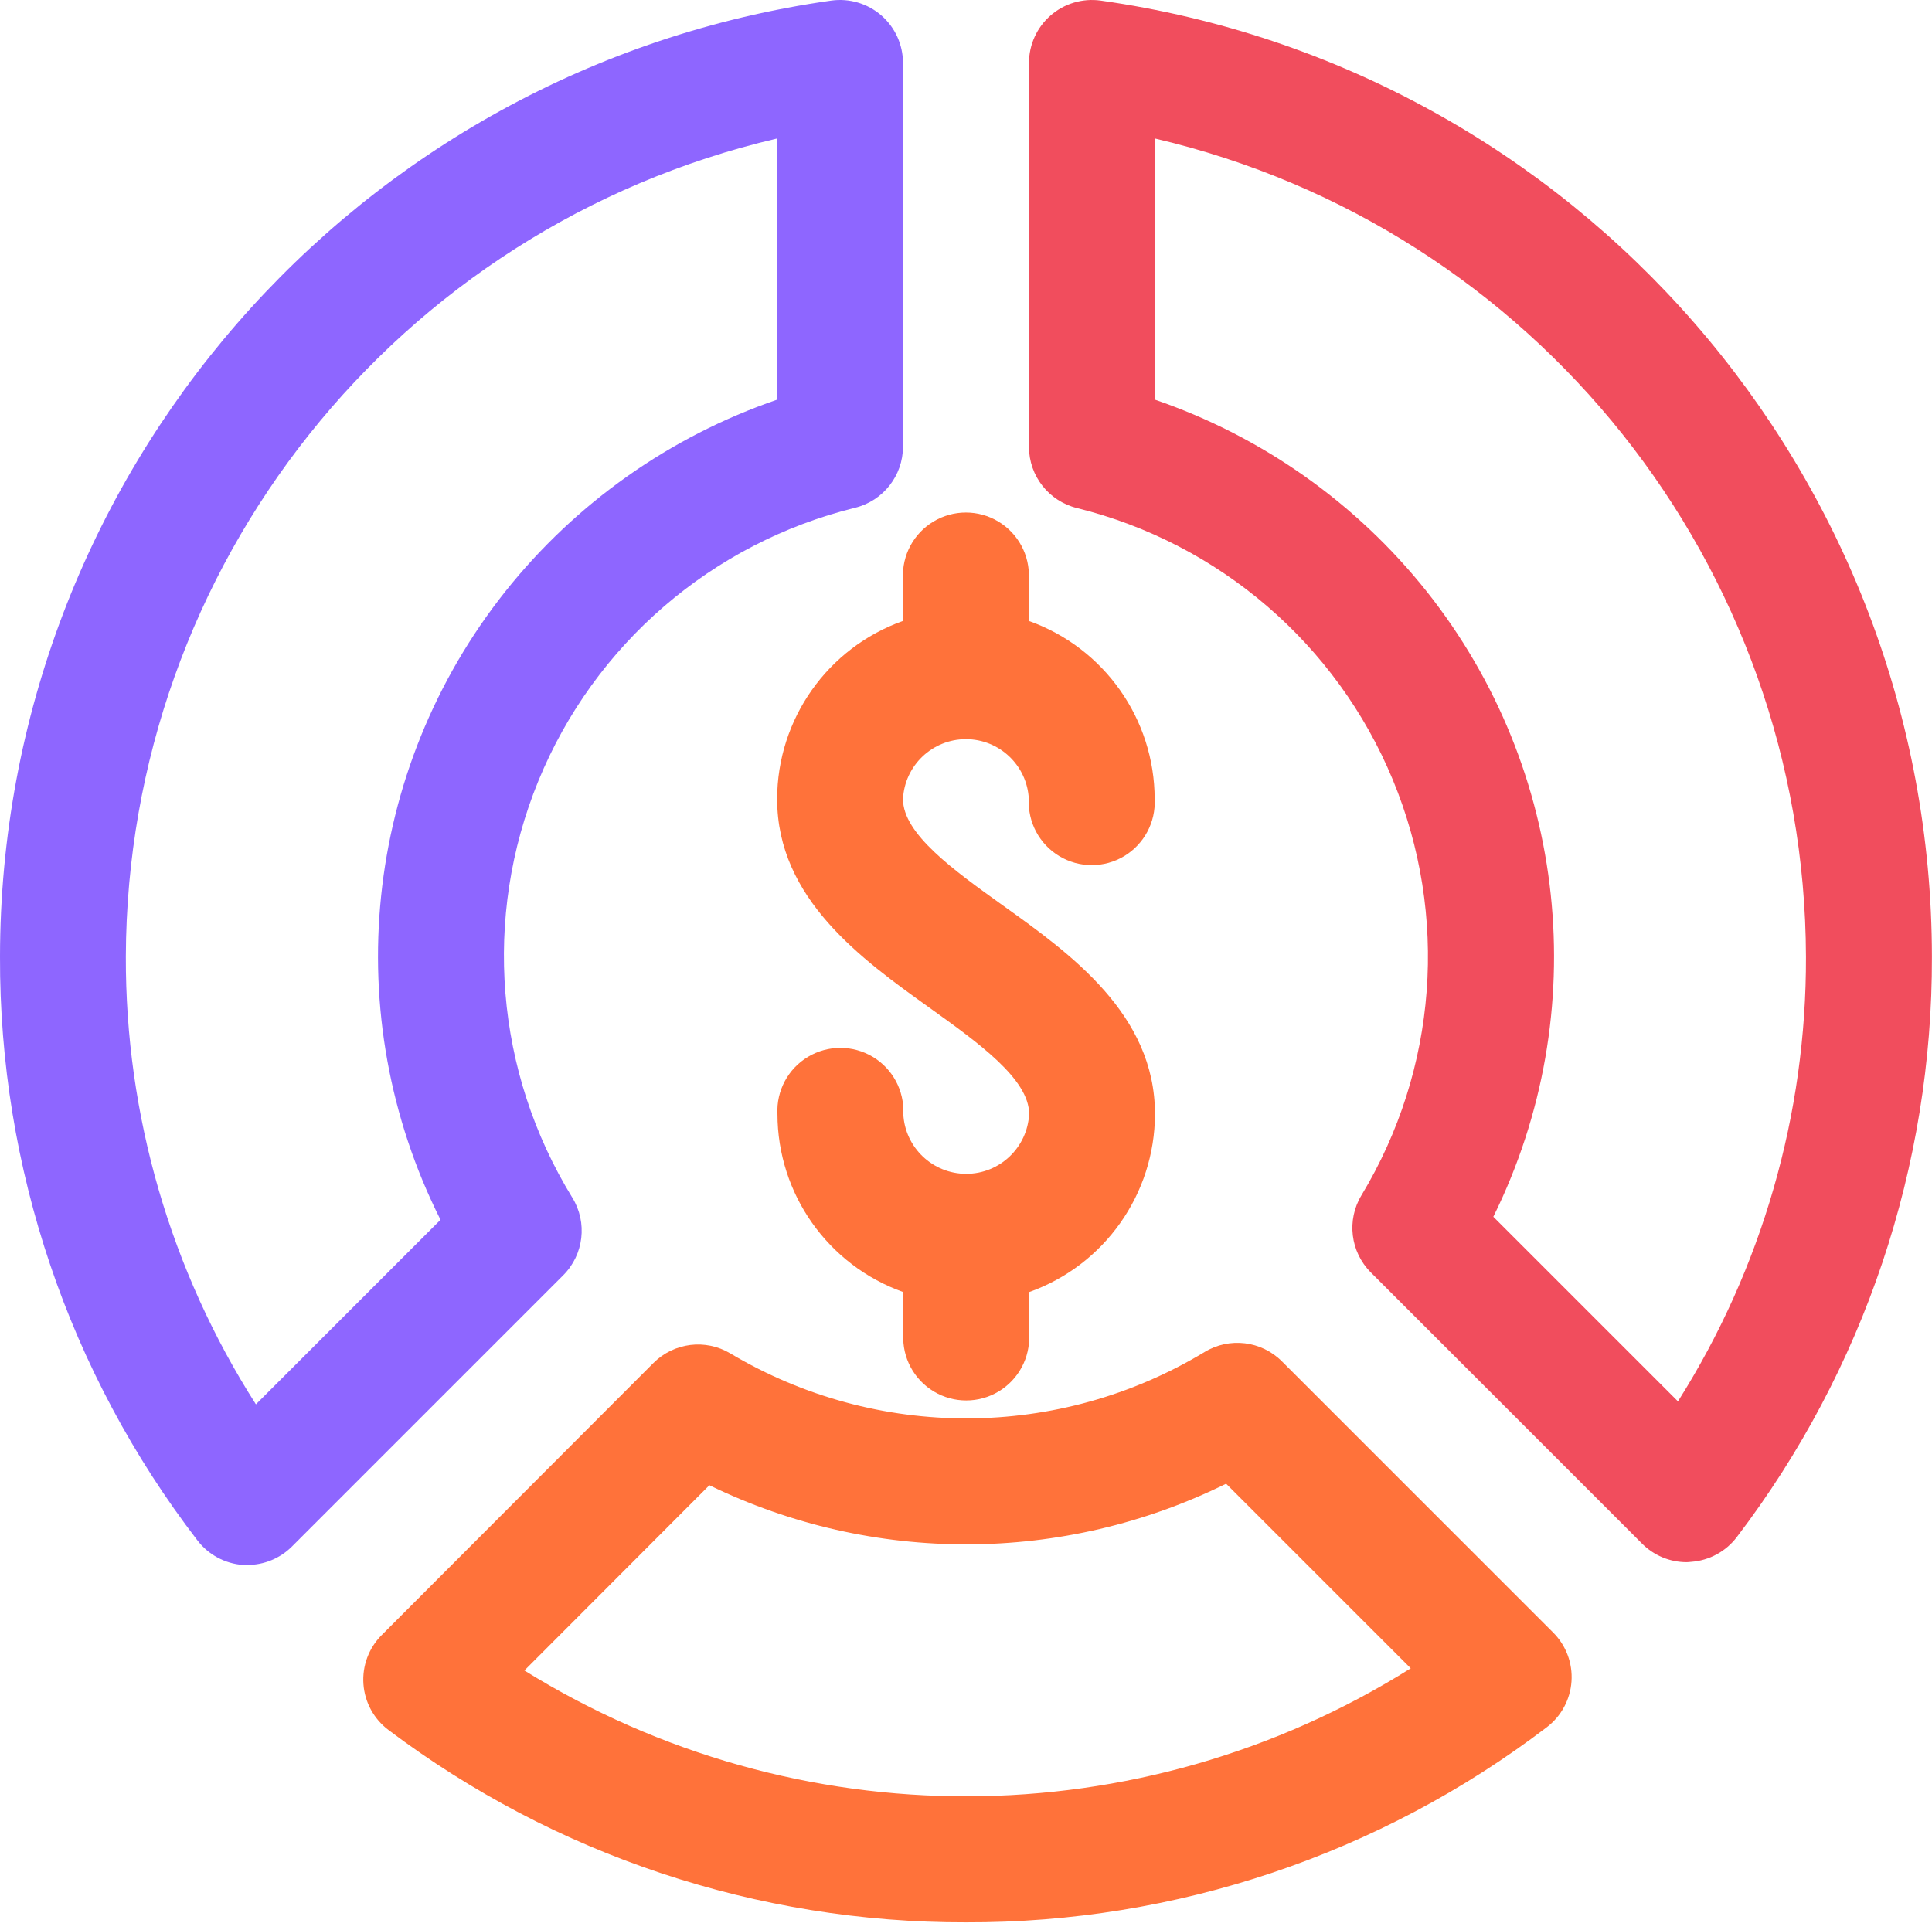
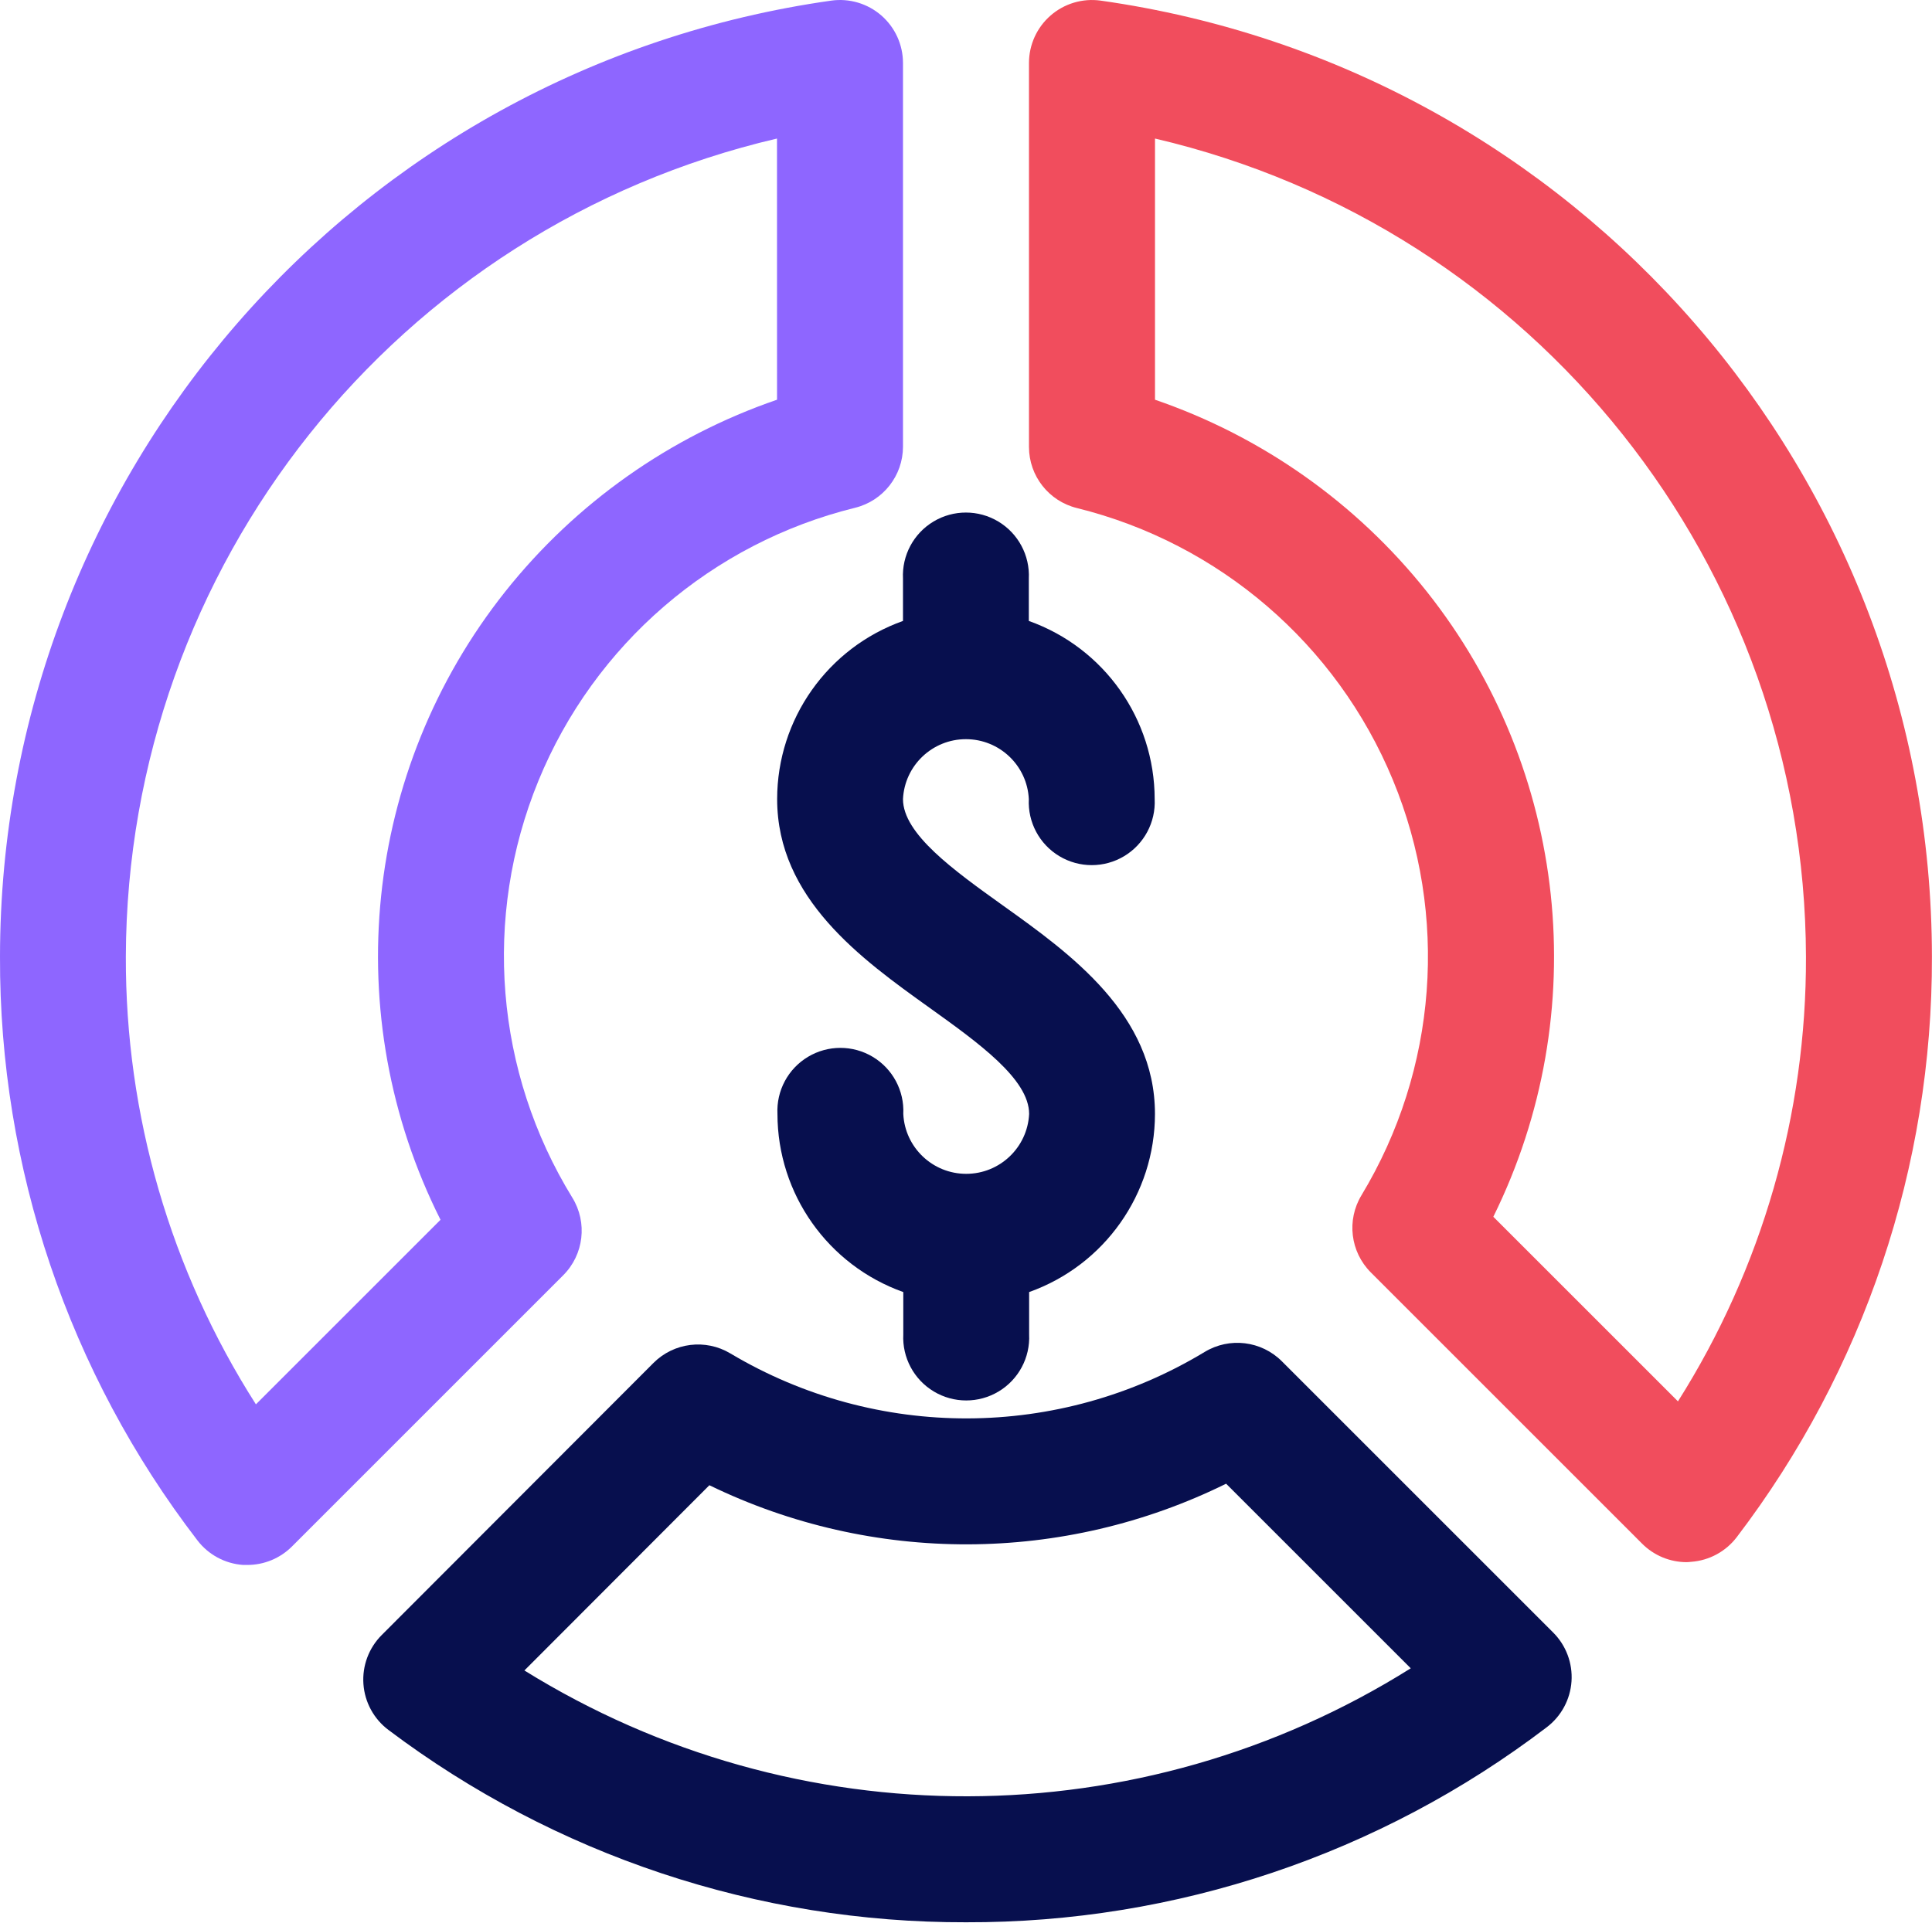
<svg xmlns="http://www.w3.org/2000/svg" width="50.665" height="50.423" viewBox="0 0 50.665 50.423">
  <g id="chart" transform="translate(0 -1.223)">
    <path id="Path_11509" data-name="Path 11509" d="M6.487,42.274q-.055,0-.11,0a1.652,1.652,0,0,1-1.2-.645A25,25,0,0,1,0,26.314,25.351,25.351,0,0,1,21.8,1.24,1.652,1.652,0,0,1,23.68,2.876V12.943a1.652,1.652,0,0,1-1.255,1.6A12.106,12.106,0,0,0,15.009,32.64a1.652,1.652,0,0,1-.239,2.035L7.656,41.79A1.653,1.653,0,0,1,6.487,42.274ZM20.376,4.858A22.106,22.106,0,0,0,3.3,26.314,21.708,21.708,0,0,0,6.711,38.061l4.841-4.841a15.386,15.386,0,0,1,1.7-16.481,15.558,15.558,0,0,1,7.125-5.03Z" transform="translate(0 -0.001)" fill="#8e66ff" />
-     <path id="Path_11510" data-name="Path 11510" d="M112.082,372.376a25.068,25.068,0,0,1-15.144-5.044,1.652,1.652,0,0,1-.178-2.49l7.126-7.137a1.652,1.652,0,0,1,2.018-.25,12.08,12.08,0,0,0,12.437-.039,1.652,1.652,0,0,1,2.025.245l7.115,7.115a1.652,1.652,0,0,1-.17,2.485A25,25,0,0,1,112.082,372.376Zm-11.58-6.605a21.951,21.951,0,0,0,23.244-.057l-4.842-4.842a15.4,15.4,0,0,1-13.551.04Z" transform="translate(-86.75 -320.73)" fill="#ff723a" />
+     <path id="Path_11510" data-name="Path 11510" d="M112.082,372.376a25.068,25.068,0,0,1-15.144-5.044,1.652,1.652,0,0,1-.178-2.49l7.126-7.137a1.652,1.652,0,0,1,2.018-.25,12.08,12.08,0,0,0,12.437-.039,1.652,1.652,0,0,1,2.025.245l7.115,7.115a1.652,1.652,0,0,1-.17,2.485A25,25,0,0,1,112.082,372.376Zm-11.58-6.605a21.951,21.951,0,0,0,23.244-.057l-4.842-4.842a15.4,15.4,0,0,1-13.551.04Z" transform="translate(-86.75 -320.73)" fill="#070F4E" />
    <path id="Path_11511" data-name="Path 11511" d="M289.943,42.2a1.652,1.652,0,0,1-1.168-.484L281.66,34.6a1.652,1.652,0,0,1-.245-2.025,12.119,12.119,0,0,0-7.465-18.026,1.652,1.652,0,0,1-1.255-1.6V2.875a1.652,1.652,0,0,1,1.879-1.636,25.351,25.351,0,0,1,21.8,25.074,25,25,0,0,1-5.116,15.228,1.652,1.652,0,0,1-1.2.65C290.018,42.194,289.981,42.2,289.943,42.2Zm-5.071-9.06,4.842,4.842a21.709,21.709,0,0,0,3.357-11.664A22.106,22.106,0,0,0,276,4.857v6.851a15.557,15.557,0,0,1,7.125,5.03,15.41,15.41,0,0,1,1.748,16.4Z" transform="translate(-245.711 0)" fill="#f14d5d" />
-     <path id="Path_11512" data-name="Path 11512" d="M211.831,148.129c-1.285-.921-2.614-1.873-2.614-2.787a1.652,1.652,0,0,1,3.3,0,1.652,1.652,0,1,0,3.3,0,4.964,4.964,0,0,0-3.3-4.672v-1.11a1.652,1.652,0,1,0-3.3,0v1.11a4.964,4.964,0,0,0-3.3,4.672c0,2.612,2.215,4.2,3.994,5.473,1.285.921,2.614,1.873,2.614,2.787a1.652,1.652,0,0,1-3.3,0,1.652,1.652,0,1,0-3.3,0,4.964,4.964,0,0,0,3.3,4.672v1.11a1.652,1.652,0,1,0,3.3,0v-1.11a4.964,4.964,0,0,0,3.3-4.672C215.826,150.99,213.611,149.4,211.831,148.129Z" transform="translate(-185.537 -123.159)" fill="#ff723a" />
+     <path id="Path_11512" data-name="Path 11512" d="M211.831,148.129c-1.285-.921-2.614-1.873-2.614-2.787a1.652,1.652,0,0,1,3.3,0,1.652,1.652,0,1,0,3.3,0,4.964,4.964,0,0,0-3.3-4.672v-1.11a1.652,1.652,0,1,0-3.3,0v1.11a4.964,4.964,0,0,0-3.3,4.672c0,2.612,2.215,4.2,3.994,5.473,1.285.921,2.614,1.873,2.614,2.787a1.652,1.652,0,0,1-3.3,0,1.652,1.652,0,1,0-3.3,0,4.964,4.964,0,0,0,3.3,4.672v1.11a1.652,1.652,0,1,0,3.3,0v-1.11a4.964,4.964,0,0,0,3.3-4.672C215.826,150.99,213.611,149.4,211.831,148.129Z" transform="translate(-185.537 -123.159)" fill="#070F4E" />
  </g>
</svg>
